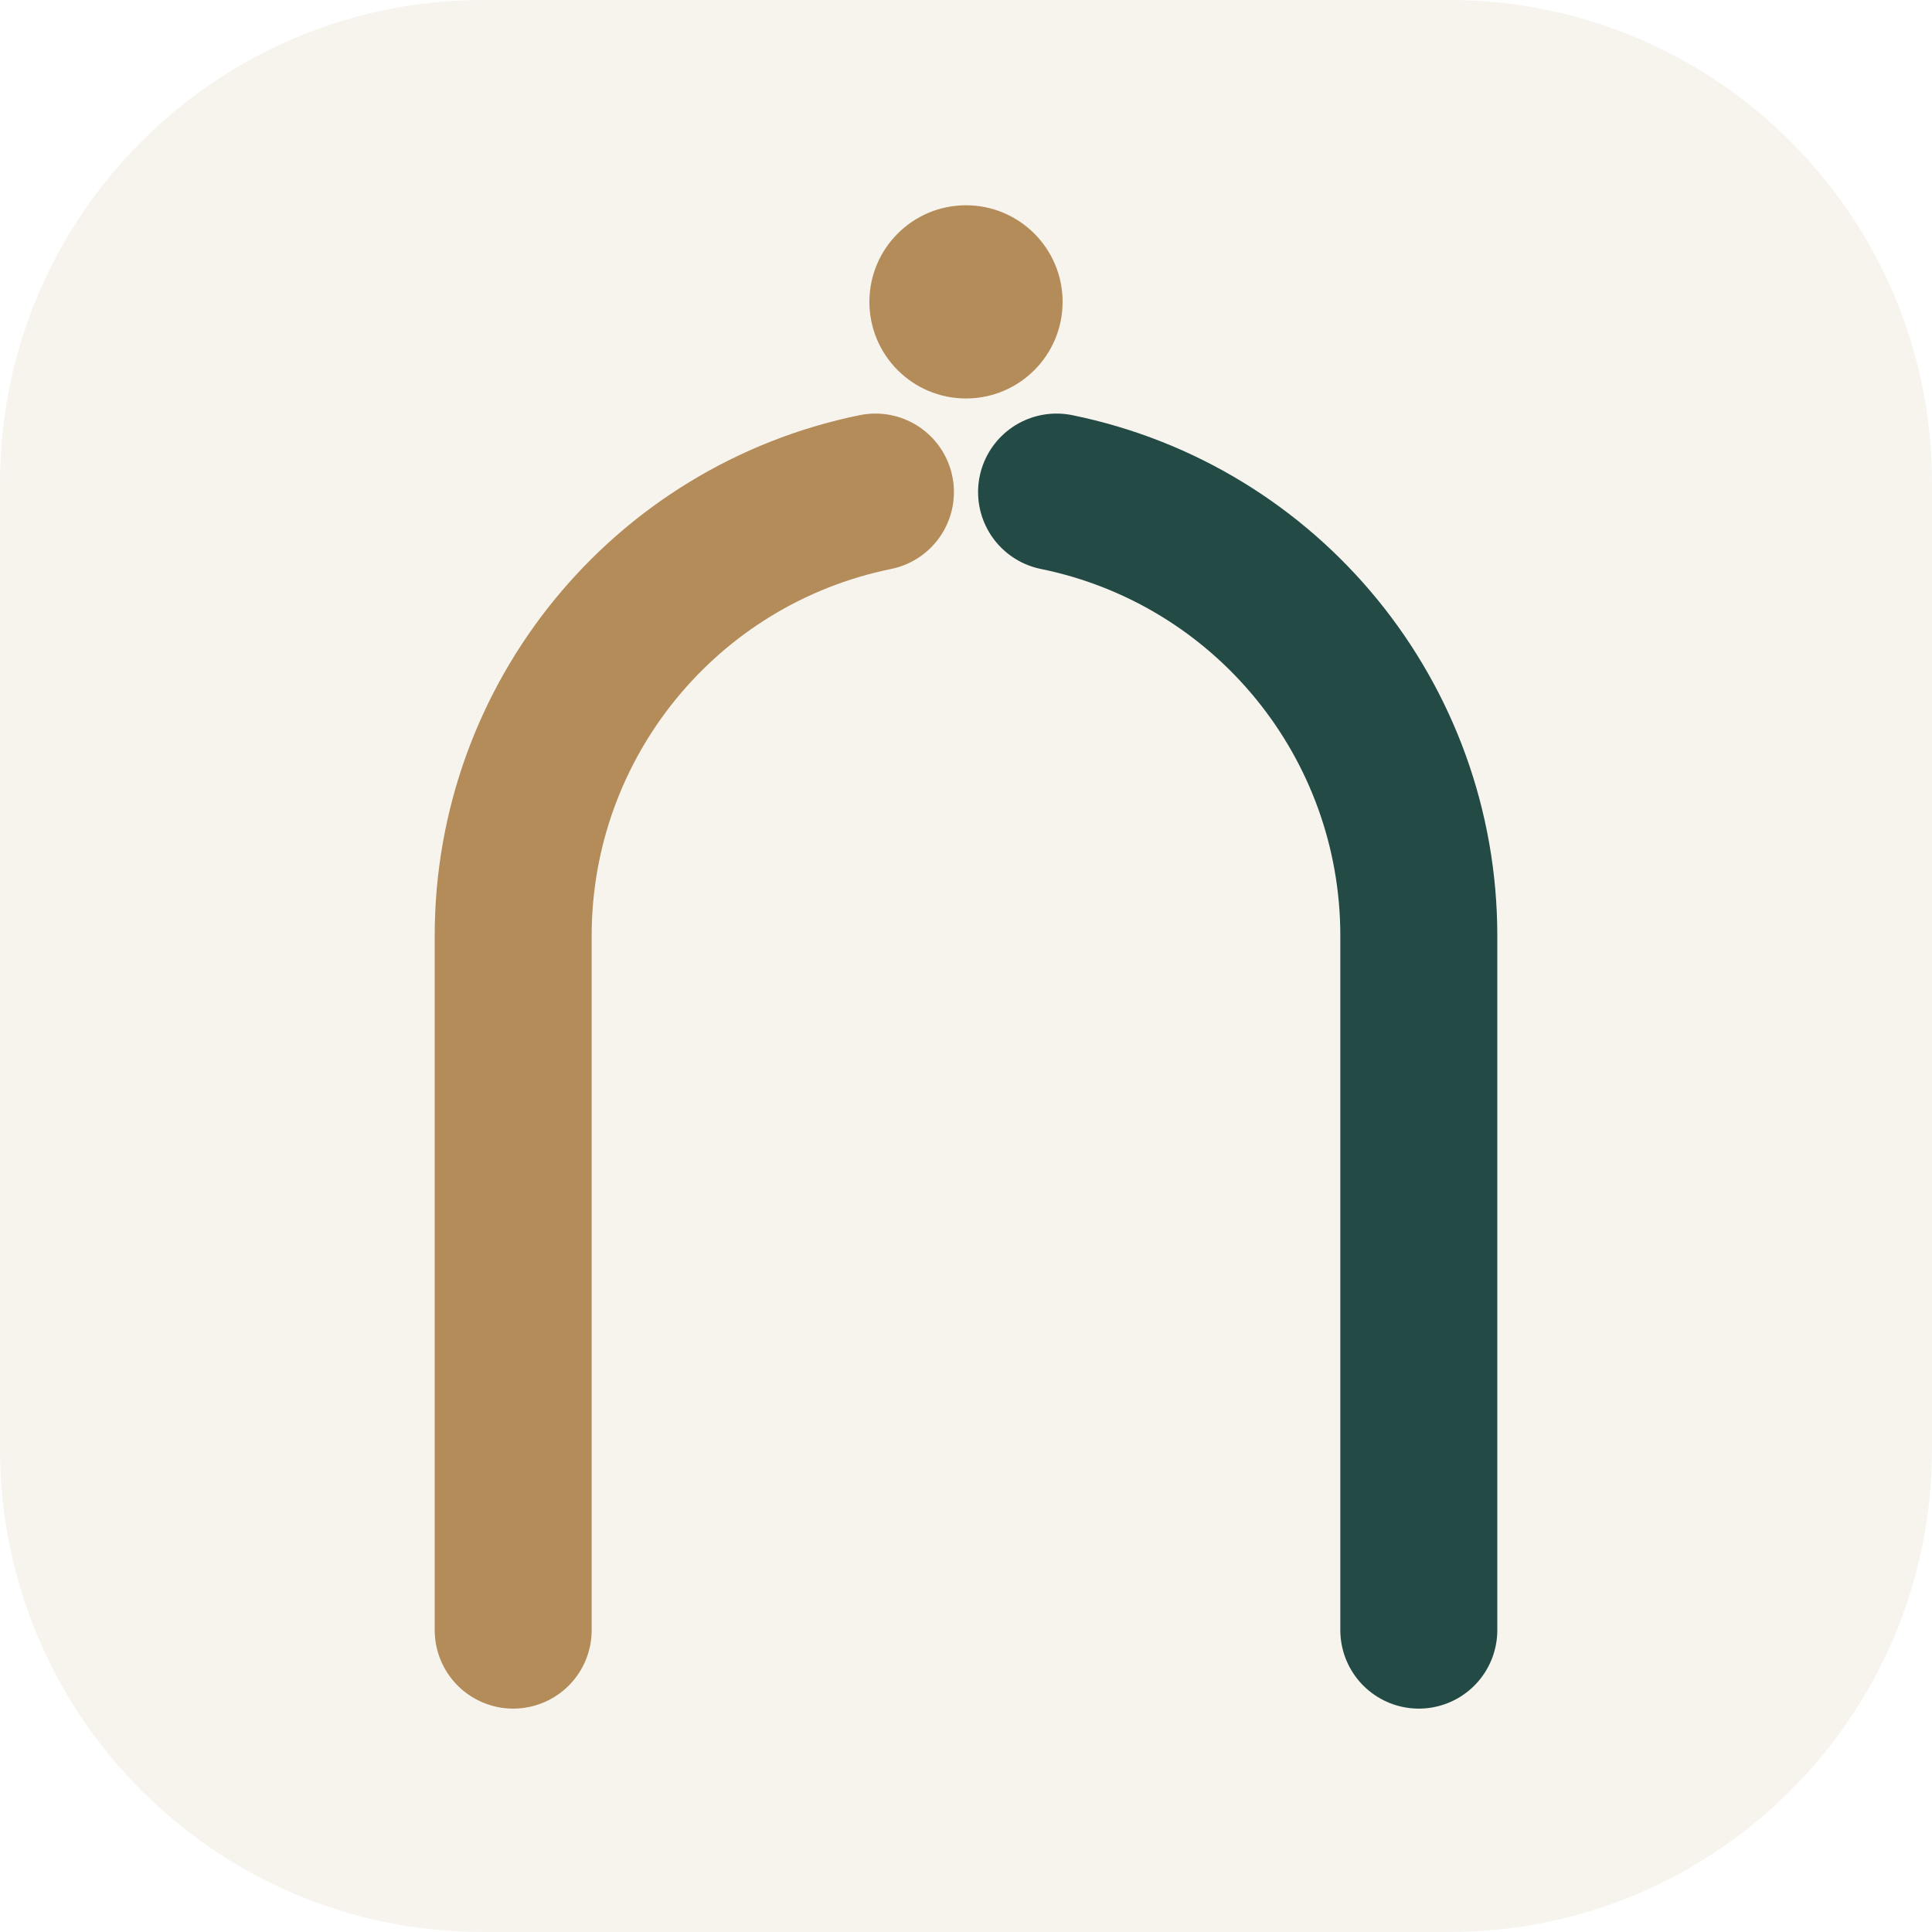
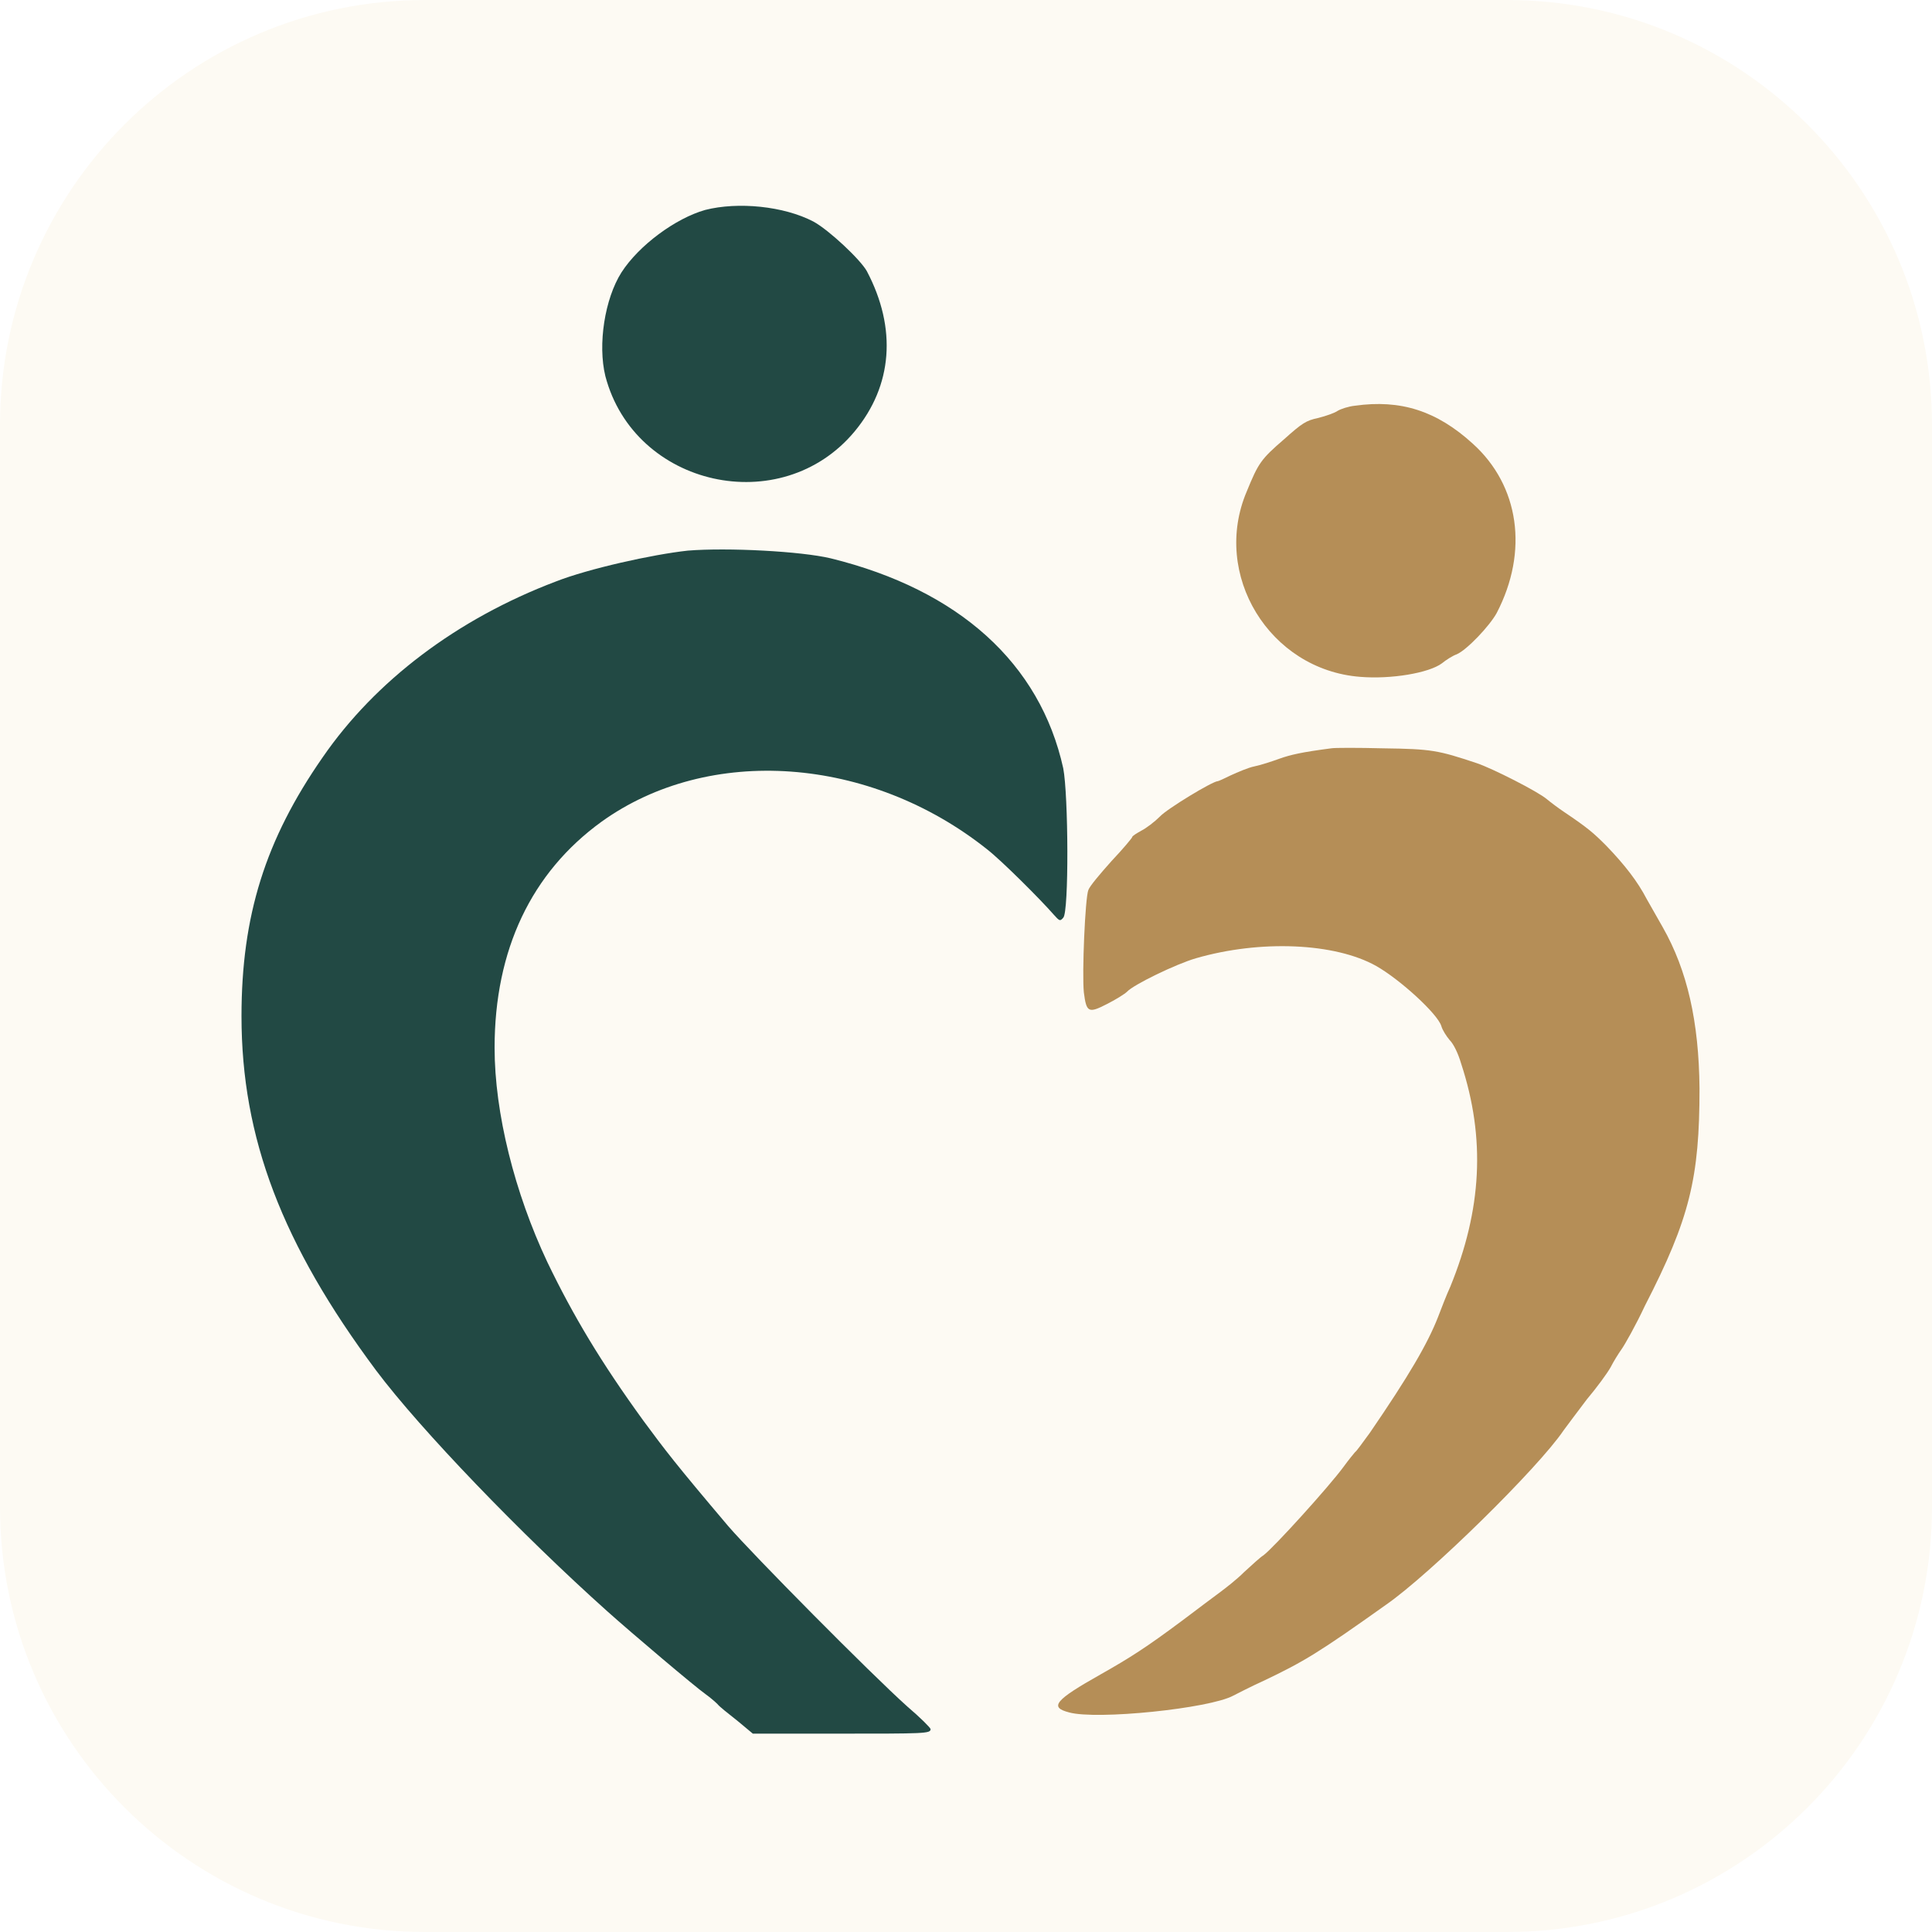
- <svg xmlns="http://www.w3.org/2000/svg" viewBox="0 0 32 32">
-   <rect width="32" height="32" rx="8" fill="#F7F4EE" />
-   <path d="M8.5 27V15.5a7.5 7.5 0 0 1 6-7.35" fill="none" stroke="#B48C59" stroke-width="2.6" stroke-linecap="round" />
-   <path d="M23.5 27V15.5a7.5 7.5 0 0 0-6-7.35" fill="none" stroke="#234A45" stroke-width="2.6" stroke-linecap="round" />
-   <circle cx="16" cy="5" r="1.6" fill="#B48C59" />
+ <svg xmlns="http://www.w3.org/2000/svg" viewBox="304.5 367 300 300">
+   <rect x="304.5" y="367" width="300" height="300" rx="66" fill="#FDFAF3" />
+   <path fill="#224944" d="M414 399.6C409.4 400.9 403.7 405.1 401 409.3C398.4 413.4 397.3 420.5 398.5 425.4C403 442.6 425.8 447.7 437.2 434C443.1 426.9 443.8 418 439.1 409.1C438.1 407.3 433.2 402.7 430.8 401.4C426.2 399 419.1 398.3 414 399.6M411.3 452.5C405.8 453.1 395.9 455.3 390.8 457.3C375.5 463.1 362.8 472.7 354.6 484.6C345.7 497.4 342 509.2 342 524.8C342 543.7 348.3 560.2 362.9 579.8C369.8 589 385.5 605.3 398.8 617.2C402.6 620.6 412.4 628.9 414.1 630.1C414.8 630.6 415.6 631.3 415.9 631.6C416.2 632 417.6 633.1 419 634.2L421.4 636.2 434.5 636.2C448.1 636.2 449 636.2 449 635.5C449 635.3 447.4 633.7 445.4 632C439.6 626.8 421.4 608.4 417.6 604C409.3 594.2 407.8 592.2 404.4 587.6C397.8 578.5 393.5 571.3 389.5 563C384.4 552.2 381.3 539.8 381.3 529.7C381.3 514.5 387 502.5 397.9 494.6C414.6 482.6 439.6 484.4 457.8 498.9C460.1 500.7 466.1 506.7 468.1 509C469 510 469.1 510.1 469.6 509.5C470.5 508.7 470.4 490.4 469.6 486.3C466 470 453.4 458.6 433.5 453.7C428.9 452.6 417.5 452 411.3 452.5" />
+   <path fill="#B58E57" d="M514.9 430C513.9 430.1 512.7 430.5 512.2 430.8C511.8 431.1 510.4 431.6 509.2 431.9C507.3 432.3 506.7 432.7 503.9 435.2C500.3 438.3 499.9 438.9 498.1 443.3C492.6 456.2 501.6 471 515.7 472.1C520.5 472.5 526.4 471.5 528.4 470C529 469.5 530.1 468.8 530.7 468.6C532.3 467.9 535.8 464.2 536.9 462.2C541.9 452.6 540.4 442.4 533.2 435.9C527.6 430.8 522 429 514.9 430M511.2 483.2C506.6 483.8 504.9 484.2 503.2 484.8C502.1 485.2 500.3 485.8 499.3 486C498.3 486.2 496.7 486.9 495.6 487.4C494.6 487.9 493.7 488.3 493.6 488.3C492.8 488.3 485.7 492.6 484.6 493.8C483.8 494.6 482.5 495.6 481.7 496C481 496.4 480.3 496.8 480.3 497C480.3 497.1 478.9 498.8 477.1 500.7C475.4 502.6 473.7 504.6 473.5 505.2C473 506.4 472.5 518.2 472.8 521.1C473.2 524.2 473.5 524.4 476.4 522.9C477.8 522.2 479.2 521.3 479.5 521C480.5 519.9 487.1 516.7 490.2 515.8C500.2 512.9 511.8 513.4 518.2 517C521.9 519.1 527.7 524.4 528.3 526.3C528.5 527 529.1 527.9 529.6 528.5C530.2 529.1 530.9 530.5 531.4 532.2C535.2 543.8 534.6 554.8 529.7 566.8C529.1 568.1 528.3 570.2 527.8 571.5C526.2 575.6 523.3 580.6 517.2 589.5C516.1 591 515.1 592.4 514.9 592.5C514.8 592.6 513.9 593.7 513.1 594.8C510.9 597.8 502.4 607.2 500.7 608.5C500.2 608.8 498.9 610 497.7 611.1C496.5 612.3 494.8 613.6 494 614.2C493.2 614.8 490.5 616.8 488 618.7C482.5 622.8 480 624.4 475.4 627C468.3 631 467.4 632.1 470.5 632.9C474.8 634.1 492.3 632.3 496 630.3C496.6 630 498.7 628.9 500.7 628C507 625 509.3 623.6 519.7 616.2C526.5 611.5 543.4 594.9 547.3 589.1C547.8 588.4 549.4 586.3 550.9 584.3C552.5 582.4 554.1 580.2 554.6 579.3C555 578.5 555.8 577.2 556.3 576.5C556.8 575.8 558.5 572.8 559.9 569.8C566.9 556.2 568.4 549.9 568.4 536C568.3 525.6 566.5 517.7 562.7 511C562 509.8 560.9 507.8 560.2 506.6C558.8 503.9 556.8 501.3 553.9 498.3C551.9 496.3 551.1 495.6 547.4 493.1C546.5 492.5 545.3 491.6 544.7 491.1C543.3 489.9 536.2 486.3 533.8 485.5C527.8 483.5 526.8 483.3 519.3 483.2C515.4 483.1 511.7 483.1 511.2 483.2" />
</svg>
